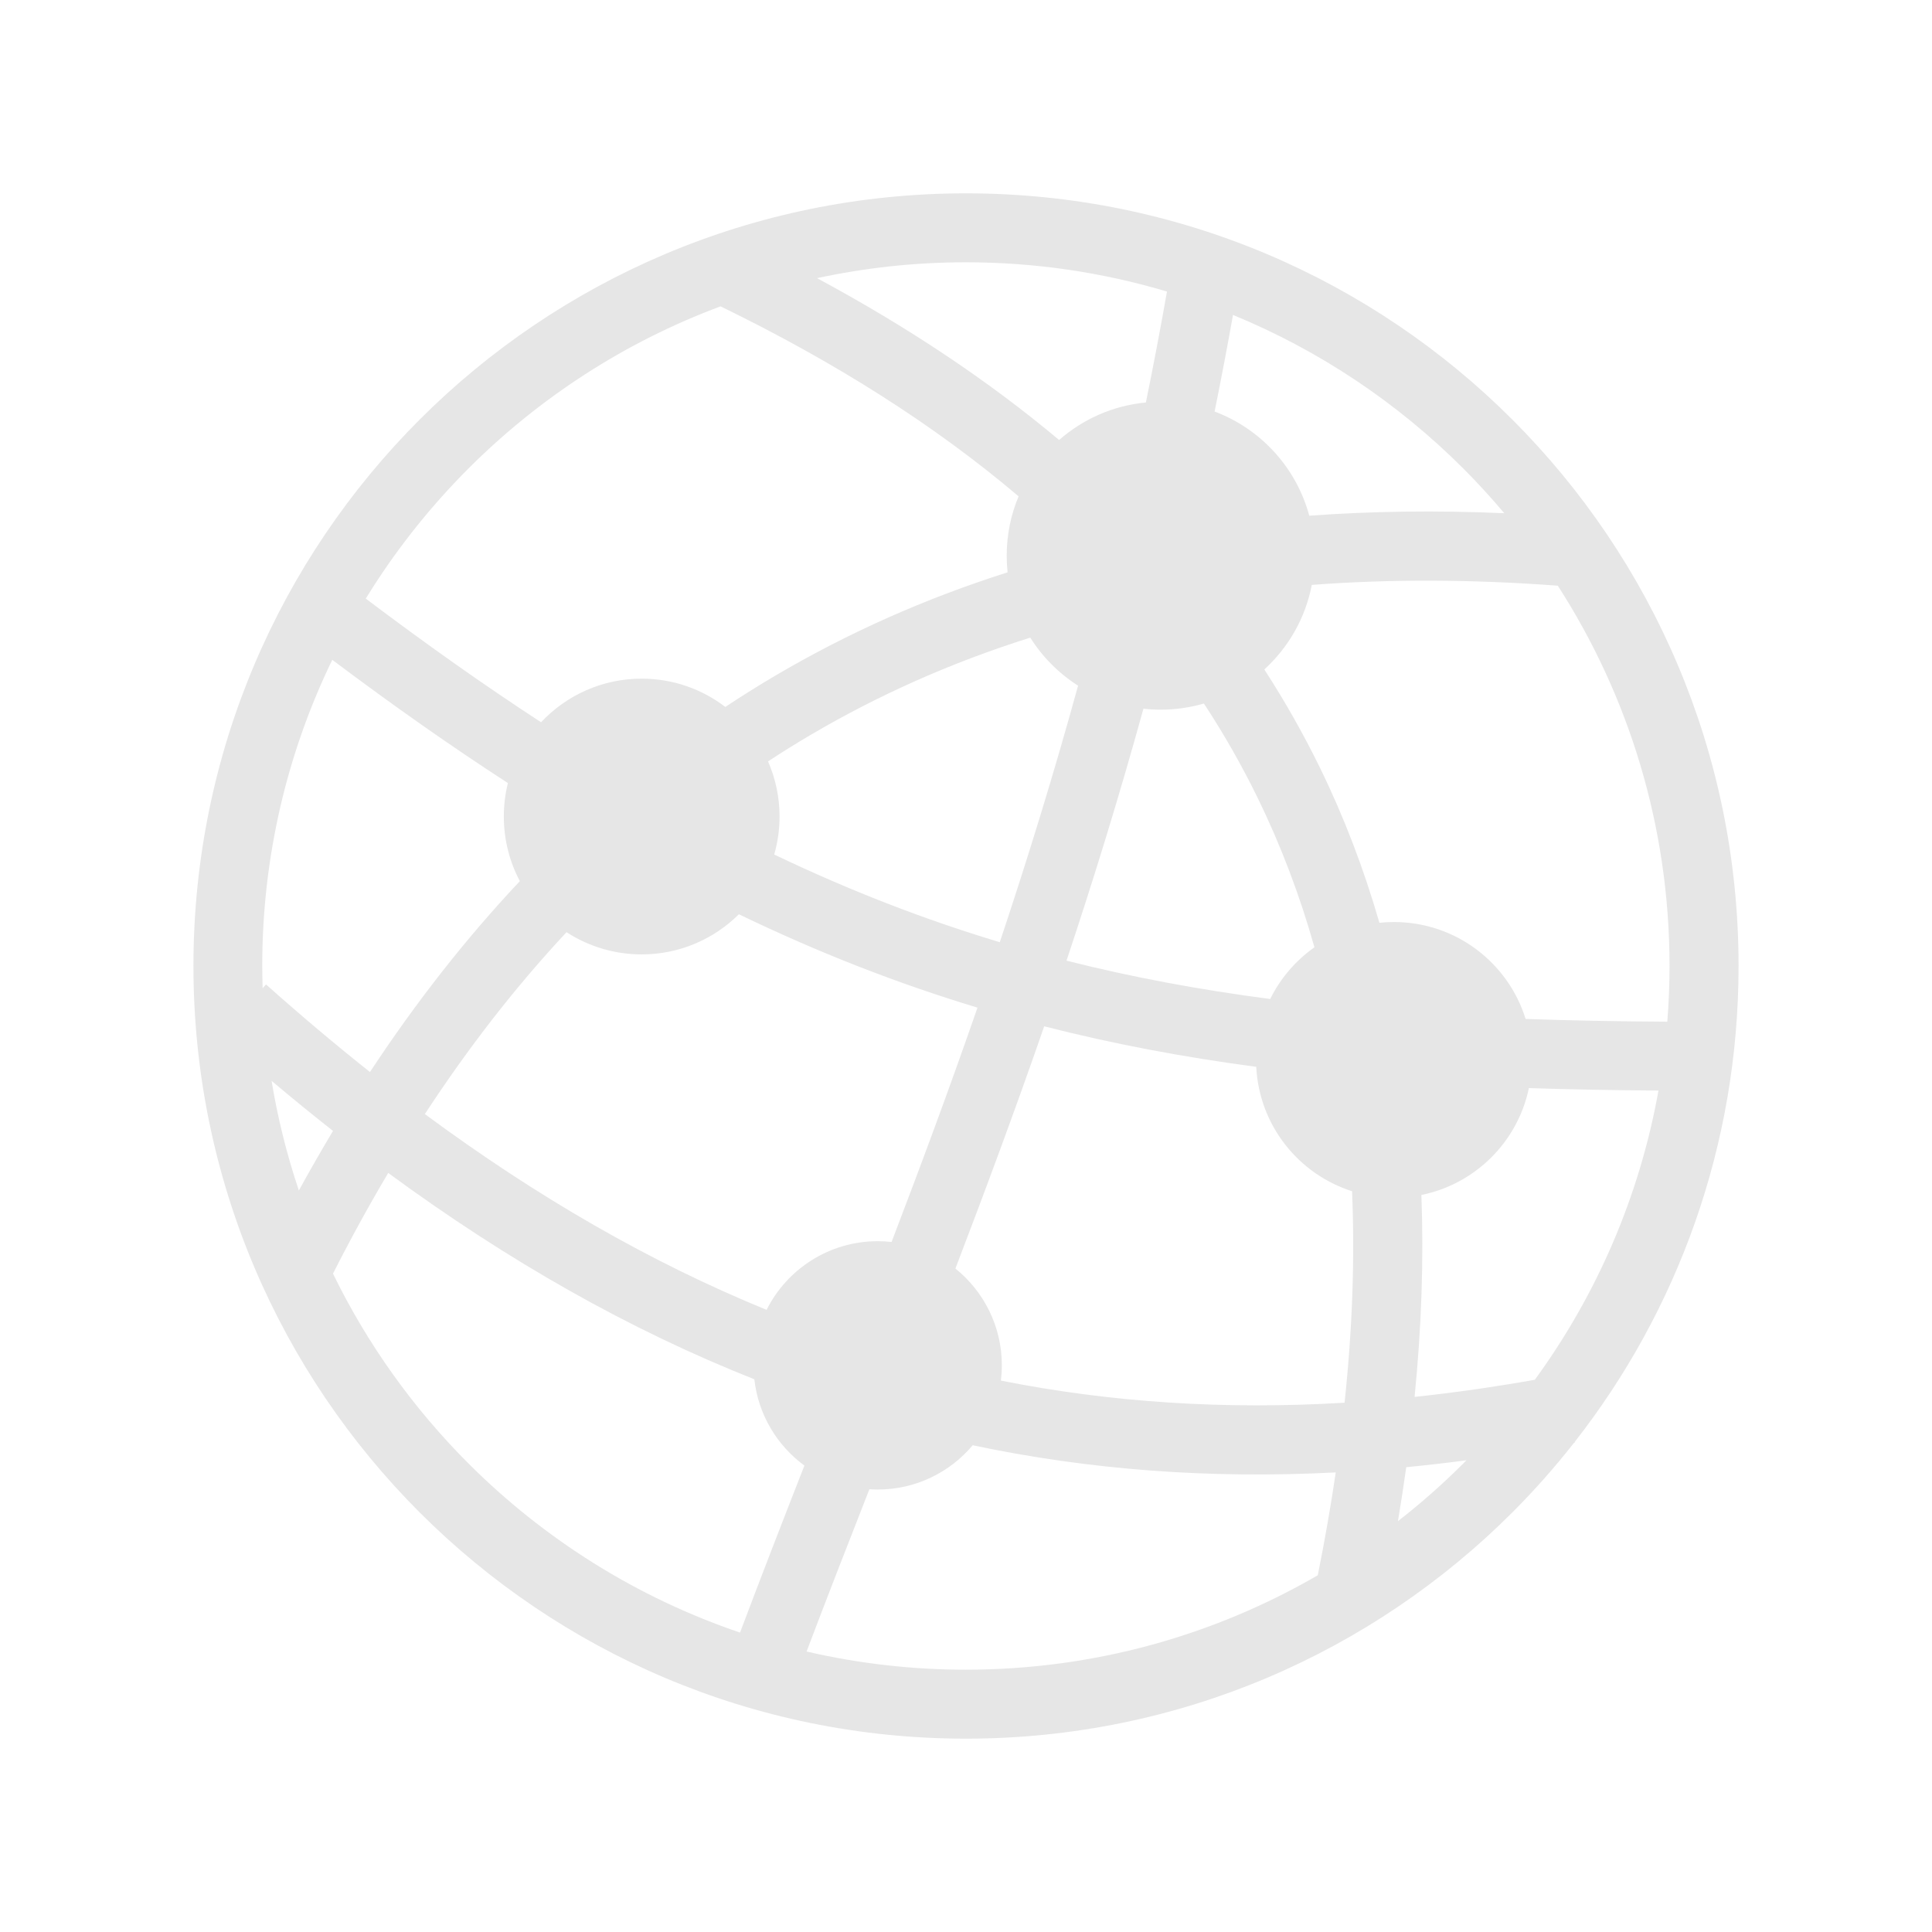
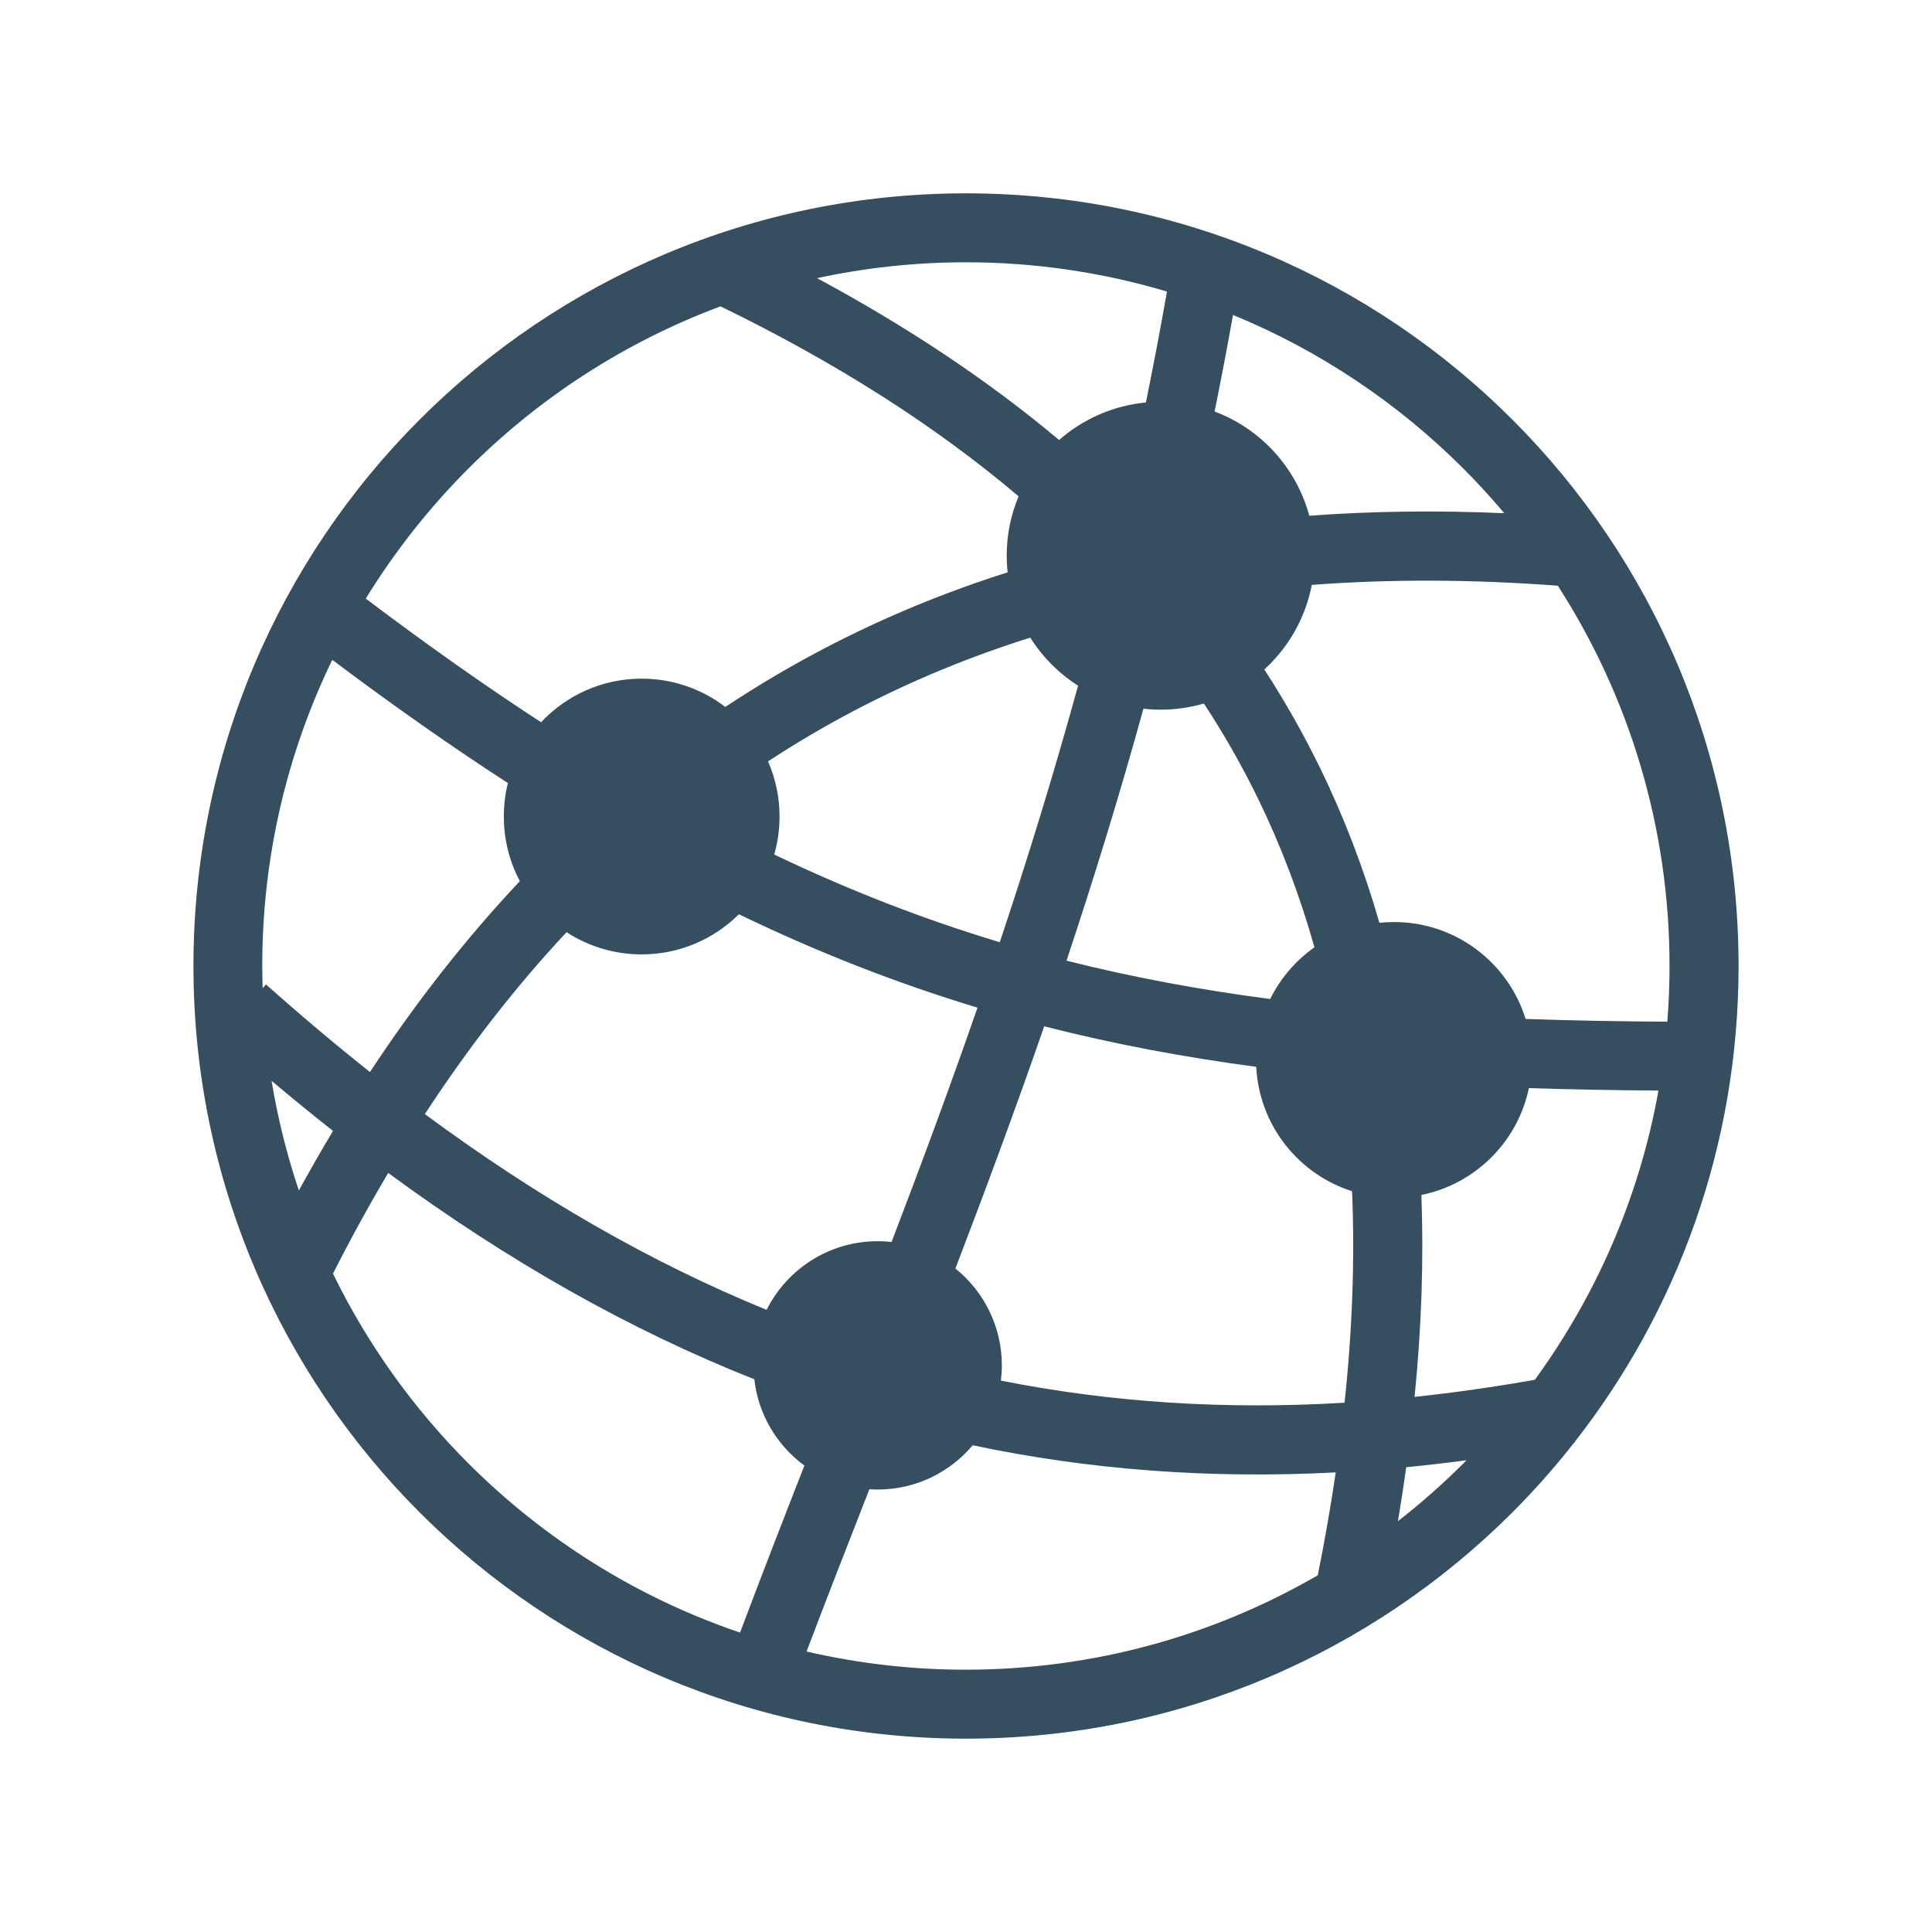
<svg xmlns="http://www.w3.org/2000/svg" version="1.1" id="Layer_1" x="0px" y="0px" width="500" height="500" viewBox="0 0 500 500" xml:space="preserve">
  <rect style="fill:#000000;fill-opacity:0;stroke:none;stroke-width:21.661;stroke-linejoin:miter;stroke-miterlimit:4;stroke-dasharray:none;stroke-opacity:1" id="rect8876" width="500" height="500" x="0" y="0" />
-   <path style="fill:#e6e6e6;fill-opacity:1;stroke-width:0.625" d="m 68.843,254.769 c 8.968,7.994 17.93,15.554 26.905,22.67 11.847,-17.997 24.757,-34.489 38.789,-49.4 -2.65,-4.991 -4.148,-10.689 -4.148,-16.727 0,-2.983 0.363,-5.876 1.056,-8.652 -14.659,-9.501 -29.747,-20.094 -45.454,-31.898 -11.618,23.962 -18.122,50.839 -18.122,79.231 h 0.062 v 0.007 h -0.062 c 0,1.926 0.062,3.846 0.094,5.757 z m 25.82,-99.849 c 15.722,11.863 30.772,22.493 45.365,32.001 6.511,-6.946 15.774,-11.287 26.034,-11.287 8.142,0 15.641,2.731 21.65,7.323 a 285.763,285.787 0 0 1 13.138,-8.216 c 18.58,-10.925 38.516,-19.836 59.915,-26.619 a 39.62,39.623 0 0 1 -0.231,-4.304 c 0,-5.448 1.092,-10.645 3.078,-15.369 C 241.874,110.023 216.121,93.701 186.477,79.285 161.742,88.497 139.554,102.928 121.233,121.251 A 183.443,183.459 0 0 0 94.66,154.92 Z M 211.444,71.984 c 23.443,12.616 44.347,26.531 62.653,41.886 6.119,-5.367 13.899,-8.896 22.461,-9.708 a 1098.068,1098.161 0 0 0 5.455,-28.709 C 285.516,70.538 268.052,67.88 249.967,67.88 v 0.037 0 -0.037 c -13.205,0 -26.086,1.425 -38.509,4.104 z m 107.657,9.523 a 1115.909,1116.003 0 0 1 -4.761,24.996 c 11.936,4.481 21.154,14.521 24.498,26.966 16.158,-1.188 32.965,-1.418 50.466,-0.65 -3.373,-4 -6.901,-7.869 -10.599,-11.567 -16.919,-16.913 -37.136,-30.51 -59.605,-39.745 z m 84.059,70.07 c -22.366,-1.675 -43.572,-1.72 -63.672,-0.206 -1.646,8.6 -6.068,16.218 -12.283,21.888 a 242.268,242.288 0 0 1 14.357,25.342 c 6.237,12.764 11.374,26.169 15.427,40.218 1.233,-0.126 2.487,-0.2 3.765,-0.2 16.01,0 29.562,10.549 34.072,25.084 11.803,0.414 24.004,0.635 36.671,0.709 0.375,-4.761 0.575,-9.559 0.575,-14.409 h -0.061 v -0.014 h 0.061 c 0,-36.238 -10.622,-70.018 -28.913,-98.409 z m 26.049,130.661 c -11.537,-0.081 -22.698,-0.28 -33.534,-0.642 -2.893,13.9 -13.884,24.84 -27.82,27.66 0.612,16.661 0.061,34.075 -1.764,52.258 10.216,-1.078 20.58,-2.562 31.12,-4.429 15.892,-21.799 27.06,-47.245 31.999,-74.846 z m -21.716,90.953 0.061,0.185 -0.212,0.037 a 199.539,199.556 0 0 1 -15.951,18.004 c -36.161,36.164 -86.155,58.539 -141.39,58.547 v 0.036 0 -0.037 c -55.227,0 -105.221,-22.382 -141.397,-58.554 C 72.442,355.238 50.069,305.239 50.062,250 H 50 v -0.007 h 0.062 c 0,-55.239 22.38,-105.238 58.549,-141.409 36.168,-36.172 86.155,-58.547 141.382,-58.547 v -0.037 0 0.037 c 55.242,0 105.236,22.374 141.405,58.553 36.168,36.164 58.541,86.162 58.541,141.394 H 450 v 0.014 h -0.061 c 0,46.484 -15.847,89.248 -42.42,123.191 z m -27.983,4.725 a 434.193,434.23 0 0 1 -15.575,1.794 541.462,541.508 0 0 1 -2.148,13.966 182.585,182.6 0 0 0 16.919,-14.934 z m -38.472,29.771 c 1.823,-9.065 3.373,-17.938 4.65,-26.627 -32.618,1.698 -63.79,-0.657 -93.957,-7.027 -5.89,6.998 -14.711,11.456 -24.573,11.456 -0.73,0 -1.454,-0.029 -2.162,-0.073 -5.691,14.52 -11.205,28.649 -16.254,41.996 a 182.422,182.438 0 0 0 41.218,4.702 v -0.037 0 0.037 c 33.165,0 64.27,-8.895 91.064,-24.427 z m -149.517,14.823 c 5.529,-14.697 11.05,-28.894 16.66,-43.222 -7.064,-5.175 -11.936,-13.169 -12.961,-22.33 -32.36,-12.822 -63.731,-30.613 -94.747,-53.401 -4.975,8.378 -9.737,17.067 -14.298,26.058 8.917,18.293 20.823,34.888 35.061,49.127 19.561,19.563 43.528,34.696 70.285,43.768 z M 77.347,308.097 a 455.668,455.706 0 0 1 8.835,-15.414 604,604.051 0 0 1 -15.899,-12.97 180.689,180.704 0 0 0 7.064,28.384 z M 198.771,197.05 a 35.482,35.485 0 0 1 2.975,14.262 c 0,3.411 -0.487,6.717 -1.381,9.84 19.598,9.375 38.863,16.816 58.379,22.692 7.093,-21.246 13.914,-43.31 20.262,-66.394 a 40.006,40.009 0 0 1 -12.371,-12.431 c -20.321,6.393 -39.202,14.801 -56.755,25.121 a 260.419,260.441 0 0 0 -11.109,6.909 z m -7.551,39.56 c -6.451,6.422 -15.338,10.386 -25.155,10.386 a 35.606,35.609 0 0 1 -19.442,-5.75 c -13.25,14.181 -25.444,29.911 -36.671,47.074 29.083,21.496 58.379,38.379 88.443,50.67 5.278,-10.534 16.18,-17.769 28.765,-17.769 1.211,0 2.4,0.067 3.58,0.2 7.477,-19.541 14.969,-39.686 22.233,-60.644 -20.675,-6.253 -41.048,-14.173 -61.752,-24.169 z m 120.353,-54.538 a 40.009,40.013 0 0 1 -11.197,1.587 c -1.506,0 -2.997,-0.074 -4.458,-0.244 -6.26,22.663 -12.947,44.336 -19.908,65.205 17.088,4.311 34.523,7.544 52.718,9.921 2.642,-5.367 6.599,-9.959 11.448,-13.384 -3.823,-13.568 -8.732,-26.464 -14.711,-38.704 -4.118,-8.43 -8.754,-16.543 -13.892,-24.383 z m 38.339,126.217 c -13.855,-4.414 -24.042,-17.06 -24.794,-32.193 -18.904,-2.517 -37.062,-5.928 -54.88,-10.489 -7.514,21.688 -15.258,42.513 -22.978,62.688 7.322,5.891 12.017,14.934 12.017,25.062 0,1.336 -0.089,2.65 -0.244,3.942 28.499,5.669 58.011,7.581 88.939,5.721 2.037,-19.163 2.672,-37.397 1.941,-54.73 z" fill-rule="nonzero" id="path7305" />
+   <path style="fill:#354f60;fill-opacity:1;stroke-width:0.625" d="m 68.843,254.769 c 8.968,7.994 17.93,15.554 26.905,22.67 11.847,-17.997 24.757,-34.489 38.789,-49.4 -2.65,-4.991 -4.148,-10.689 -4.148,-16.727 0,-2.983 0.363,-5.876 1.056,-8.652 -14.659,-9.501 -29.747,-20.094 -45.454,-31.898 -11.618,23.962 -18.122,50.839 -18.122,79.231 h 0.062 v 0.007 h -0.062 c 0,1.926 0.062,3.846 0.094,5.757 z m 25.82,-99.849 c 15.722,11.863 30.772,22.493 45.365,32.001 6.511,-6.946 15.774,-11.287 26.034,-11.287 8.142,0 15.641,2.731 21.65,7.323 a 285.763,285.787 0 0 1 13.138,-8.216 c 18.58,-10.925 38.516,-19.836 59.915,-26.619 a 39.62,39.623 0 0 1 -0.231,-4.304 c 0,-5.448 1.092,-10.645 3.078,-15.369 C 241.874,110.023 216.121,93.701 186.477,79.285 161.742,88.497 139.554,102.928 121.233,121.251 A 183.443,183.459 0 0 0 94.66,154.92 Z M 211.444,71.984 c 23.443,12.616 44.347,26.531 62.653,41.886 6.119,-5.367 13.899,-8.896 22.461,-9.708 a 1098.068,1098.161 0 0 0 5.455,-28.709 C 285.516,70.538 268.052,67.88 249.967,67.88 v 0.037 0 -0.037 c -13.205,0 -26.086,1.425 -38.509,4.104 z m 107.657,9.523 a 1115.909,1116.003 0 0 1 -4.761,24.996 c 11.936,4.481 21.154,14.521 24.498,26.966 16.158,-1.188 32.965,-1.418 50.466,-0.65 -3.373,-4 -6.901,-7.869 -10.599,-11.567 -16.919,-16.913 -37.136,-30.51 -59.605,-39.745 z m 84.059,70.07 c -22.366,-1.675 -43.572,-1.72 -63.672,-0.206 -1.646,8.6 -6.068,16.218 -12.283,21.888 a 242.268,242.288 0 0 1 14.357,25.342 c 6.237,12.764 11.374,26.169 15.427,40.218 1.233,-0.126 2.487,-0.2 3.765,-0.2 16.01,0 29.562,10.549 34.072,25.084 11.803,0.414 24.004,0.635 36.671,0.709 0.375,-4.761 0.575,-9.559 0.575,-14.409 h -0.061 v -0.014 h 0.061 c 0,-36.238 -10.622,-70.018 -28.913,-98.409 z m 26.049,130.661 c -11.537,-0.081 -22.698,-0.28 -33.534,-0.642 -2.893,13.9 -13.884,24.84 -27.82,27.66 0.612,16.661 0.061,34.075 -1.764,52.258 10.216,-1.078 20.58,-2.562 31.12,-4.429 15.892,-21.799 27.06,-47.245 31.999,-74.846 z m -21.716,90.953 0.061,0.185 -0.212,0.037 a 199.539,199.556 0 0 1 -15.951,18.004 c -36.161,36.164 -86.155,58.539 -141.39,58.547 v 0.036 0 -0.037 c -55.227,0 -105.221,-22.382 -141.397,-58.554 C 72.442,355.238 50.069,305.239 50.062,250 H 50 v -0.007 h 0.062 c 0,-55.239 22.38,-105.238 58.549,-141.409 36.168,-36.172 86.155,-58.547 141.382,-58.547 v -0.037 0 0.037 c 55.242,0 105.236,22.374 141.405,58.553 36.168,36.164 58.541,86.162 58.541,141.394 H 450 v 0.014 h -0.061 c 0,46.484 -15.847,89.248 -42.42,123.191 z m -27.983,4.725 a 434.193,434.23 0 0 1 -15.575,1.794 541.462,541.508 0 0 1 -2.148,13.966 182.585,182.6 0 0 0 16.919,-14.934 z m -38.472,29.771 c 1.823,-9.065 3.373,-17.938 4.65,-26.627 -32.618,1.698 -63.79,-0.657 -93.957,-7.027 -5.89,6.998 -14.711,11.456 -24.573,11.456 -0.73,0 -1.454,-0.029 -2.162,-0.073 -5.691,14.52 -11.205,28.649 -16.254,41.996 a 182.422,182.438 0 0 0 41.218,4.702 v -0.037 0 0.037 c 33.165,0 64.27,-8.895 91.064,-24.427 z m -149.517,14.823 c 5.529,-14.697 11.05,-28.894 16.66,-43.222 -7.064,-5.175 -11.936,-13.169 -12.961,-22.33 -32.36,-12.822 -63.731,-30.613 -94.747,-53.401 -4.975,8.378 -9.737,17.067 -14.298,26.058 8.917,18.293 20.823,34.888 35.061,49.127 19.561,19.563 43.528,34.696 70.285,43.768 z M 77.347,308.097 a 455.668,455.706 0 0 1 8.835,-15.414 604,604.051 0 0 1 -15.899,-12.97 180.689,180.704 0 0 0 7.064,28.384 z M 198.771,197.05 a 35.482,35.485 0 0 1 2.975,14.262 c 0,3.411 -0.487,6.717 -1.381,9.84 19.598,9.375 38.863,16.816 58.379,22.692 7.093,-21.246 13.914,-43.31 20.262,-66.394 a 40.006,40.009 0 0 1 -12.371,-12.431 c -20.321,6.393 -39.202,14.801 -56.755,25.121 a 260.419,260.441 0 0 0 -11.109,6.909 z m -7.551,39.56 c -6.451,6.422 -15.338,10.386 -25.155,10.386 a 35.606,35.609 0 0 1 -19.442,-5.75 c -13.25,14.181 -25.444,29.911 -36.671,47.074 29.083,21.496 58.379,38.379 88.443,50.67 5.278,-10.534 16.18,-17.769 28.765,-17.769 1.211,0 2.4,0.067 3.58,0.2 7.477,-19.541 14.969,-39.686 22.233,-60.644 -20.675,-6.253 -41.048,-14.173 -61.752,-24.169 z m 120.353,-54.538 a 40.009,40.013 0 0 1 -11.197,1.587 c -1.506,0 -2.997,-0.074 -4.458,-0.244 -6.26,22.663 -12.947,44.336 -19.908,65.205 17.088,4.311 34.523,7.544 52.718,9.921 2.642,-5.367 6.599,-9.959 11.448,-13.384 -3.823,-13.568 -8.732,-26.464 -14.711,-38.704 -4.118,-8.43 -8.754,-16.543 -13.892,-24.383 z m 38.339,126.217 c -13.855,-4.414 -24.042,-17.06 -24.794,-32.193 -18.904,-2.517 -37.062,-5.928 -54.88,-10.489 -7.514,21.688 -15.258,42.513 -22.978,62.688 7.322,5.891 12.017,14.934 12.017,25.062 0,1.336 -0.089,2.65 -0.244,3.942 28.499,5.669 58.011,7.581 88.939,5.721 2.037,-19.163 2.672,-37.397 1.941,-54.73 z" fill-rule="nonzero" id="path7305" />
  <defs id="defs976" />
</svg>
